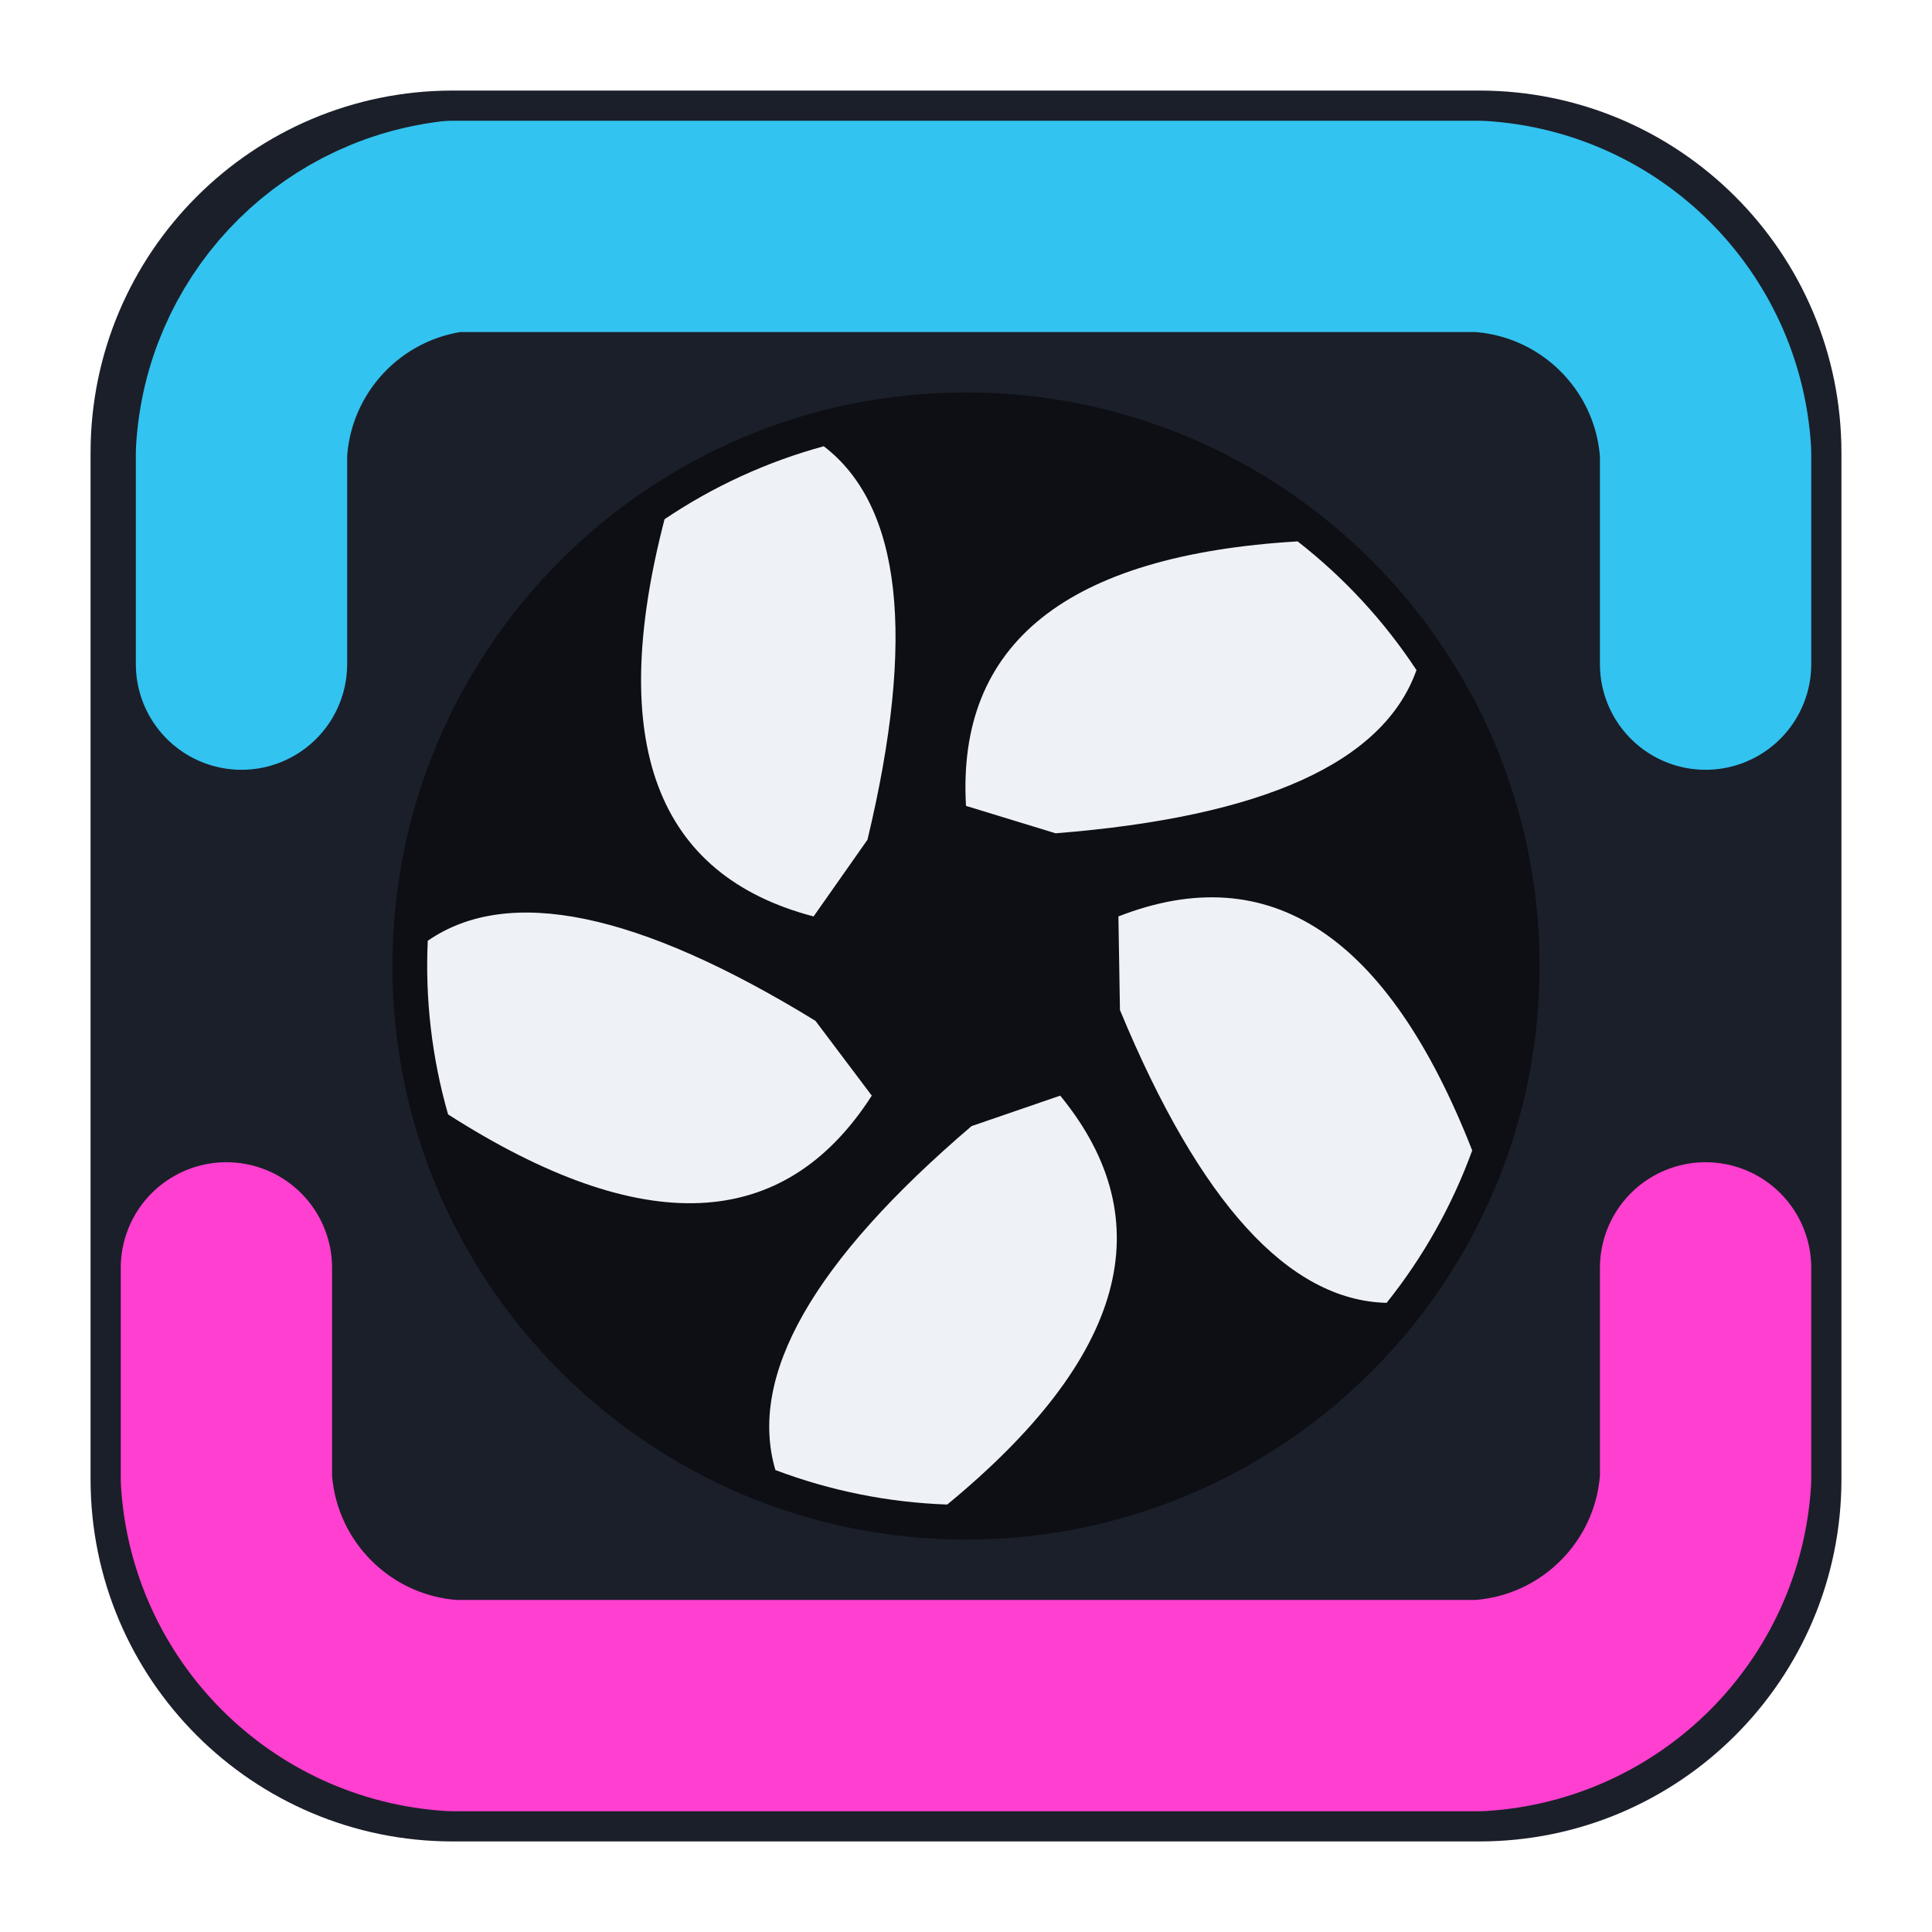
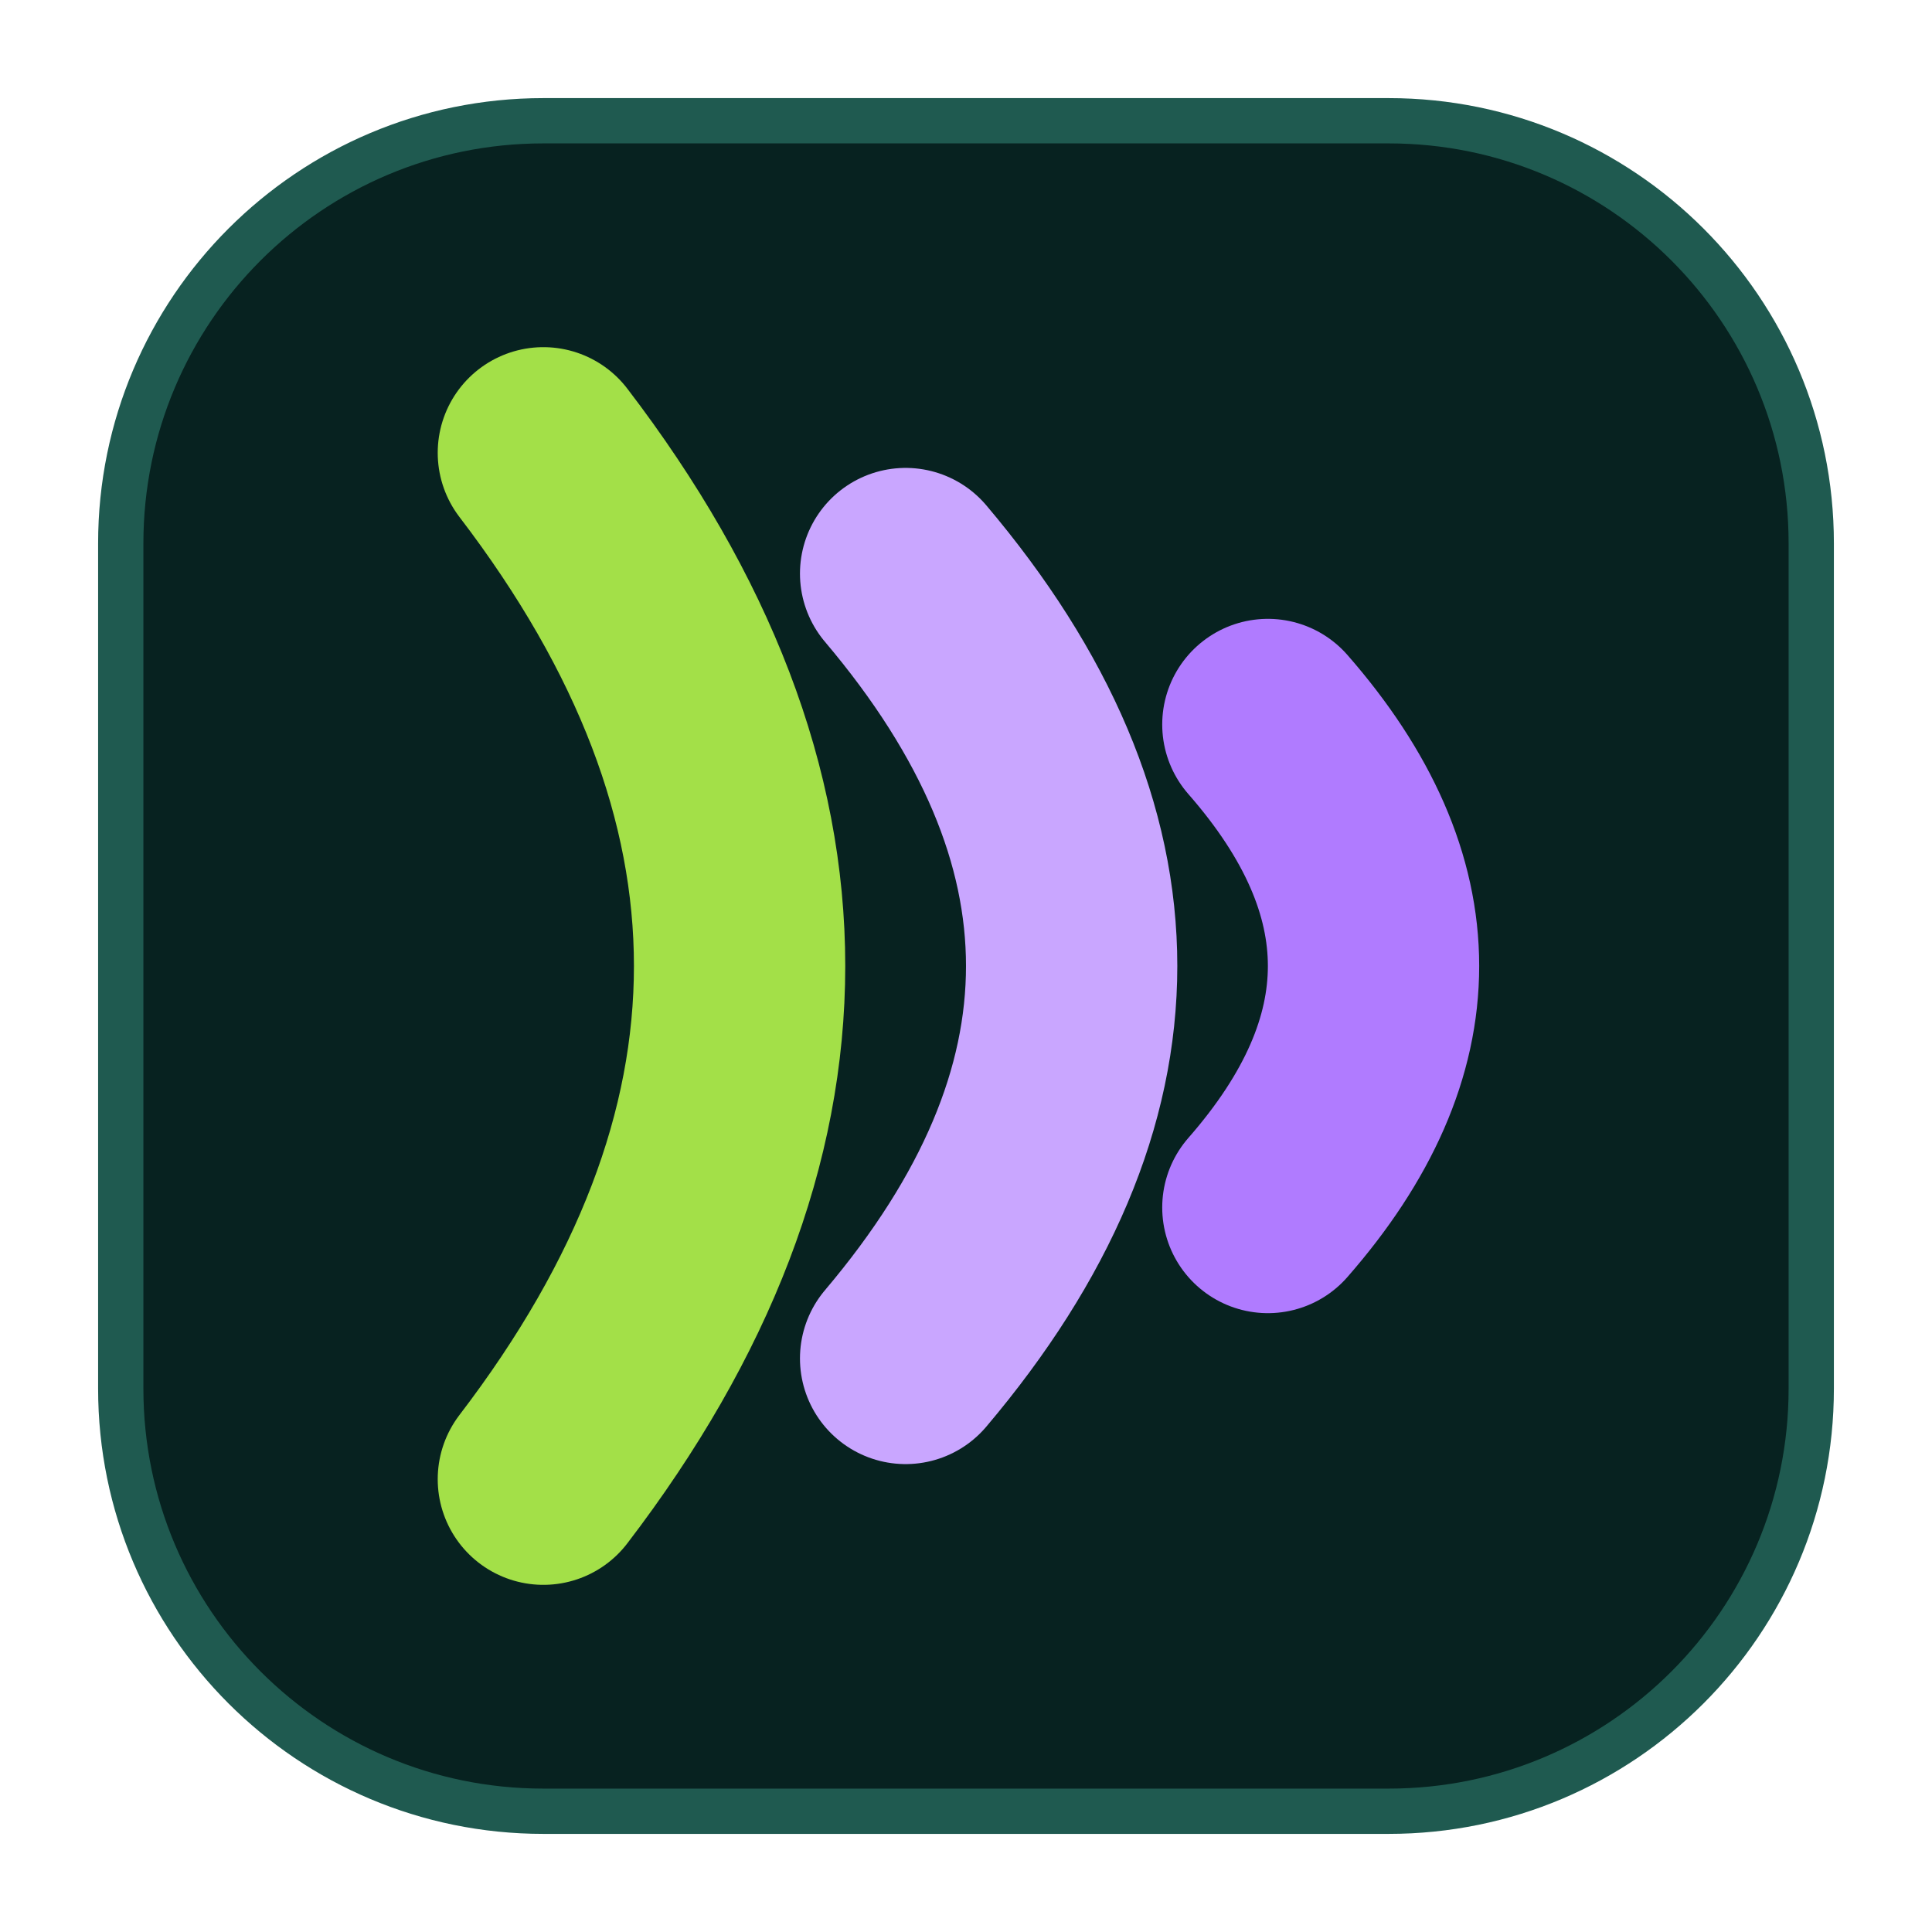
<svg xmlns="http://www.w3.org/2000/svg" viewBox="0 0 64 64">
-   <rect x="3" y="3" width="58" height="58" rx="12" fill="#1b1f29" />
-   <path d="M8 22 V15 A8 8 0 0 1 15 7.5 H49 A8 8 0 0 1 56.5 15 V22" fill="none" stroke="#33c3f0" stroke-width="7" stroke-linecap="round" stroke-linejoin="round" />
-   <path d="M56.5 42 V49 A8 8 0 0 1 49 56.5 H15 A8 8 0 0 1 7.5 49 V42" fill="none" stroke="#ff3fd0" stroke-width="7" stroke-linecap="round" stroke-linejoin="round" />
-   <circle cx="32" cy="32" r="19" fill="#0d0f14" />
-   <g transform="translate(32 32) scale(1.02) translate(-32 -32)">
-     <path d="M32.00 26.80 Q31.54 18.88 42.77 18.21 A17.5 17.5 0 0 1 46.63 22.39 Q45.03 26.89 34.91 27.69Z M36.95 30.39 Q44.33 27.51 48.44 37.99 A17.5 17.5 0 0 1 45.66 42.94 Q40.89 42.82 37.00 33.43Z M35.06 36.21 Q40.08 42.34 31.39 49.49 A17.5 17.5 0 0 1 25.81 48.37 Q24.46 43.79 32.18 37.20Z M28.94 36.21 Q24.66 42.88 15.18 36.82 A17.5 17.5 0 0 1 14.52 31.18 Q18.45 28.47 27.11 33.78Z M27.05 30.39 Q19.38 28.38 22.21 17.49 A17.5 17.5 0 0 1 27.38 15.12 Q31.17 18.02 28.80 27.90Z" fill="#eef1f6" />
+   <rect x="4" y="4" width="56" height="56" rx="14" fill="#072220" stroke="#1f5a50" stroke-width="1.5" />
+   <g fill="none" stroke-linecap="round" stroke-width="7">
+     <path d="M18 15 Q31 32 18 49" stroke="#a3e048" />
+     <path d="M30 19 Q41 32 30 45" stroke="#c9a6ff" />
+     <path d="M42 24 Q49 32 42 40" stroke="#b07bff" />
  </g>
</svg>
